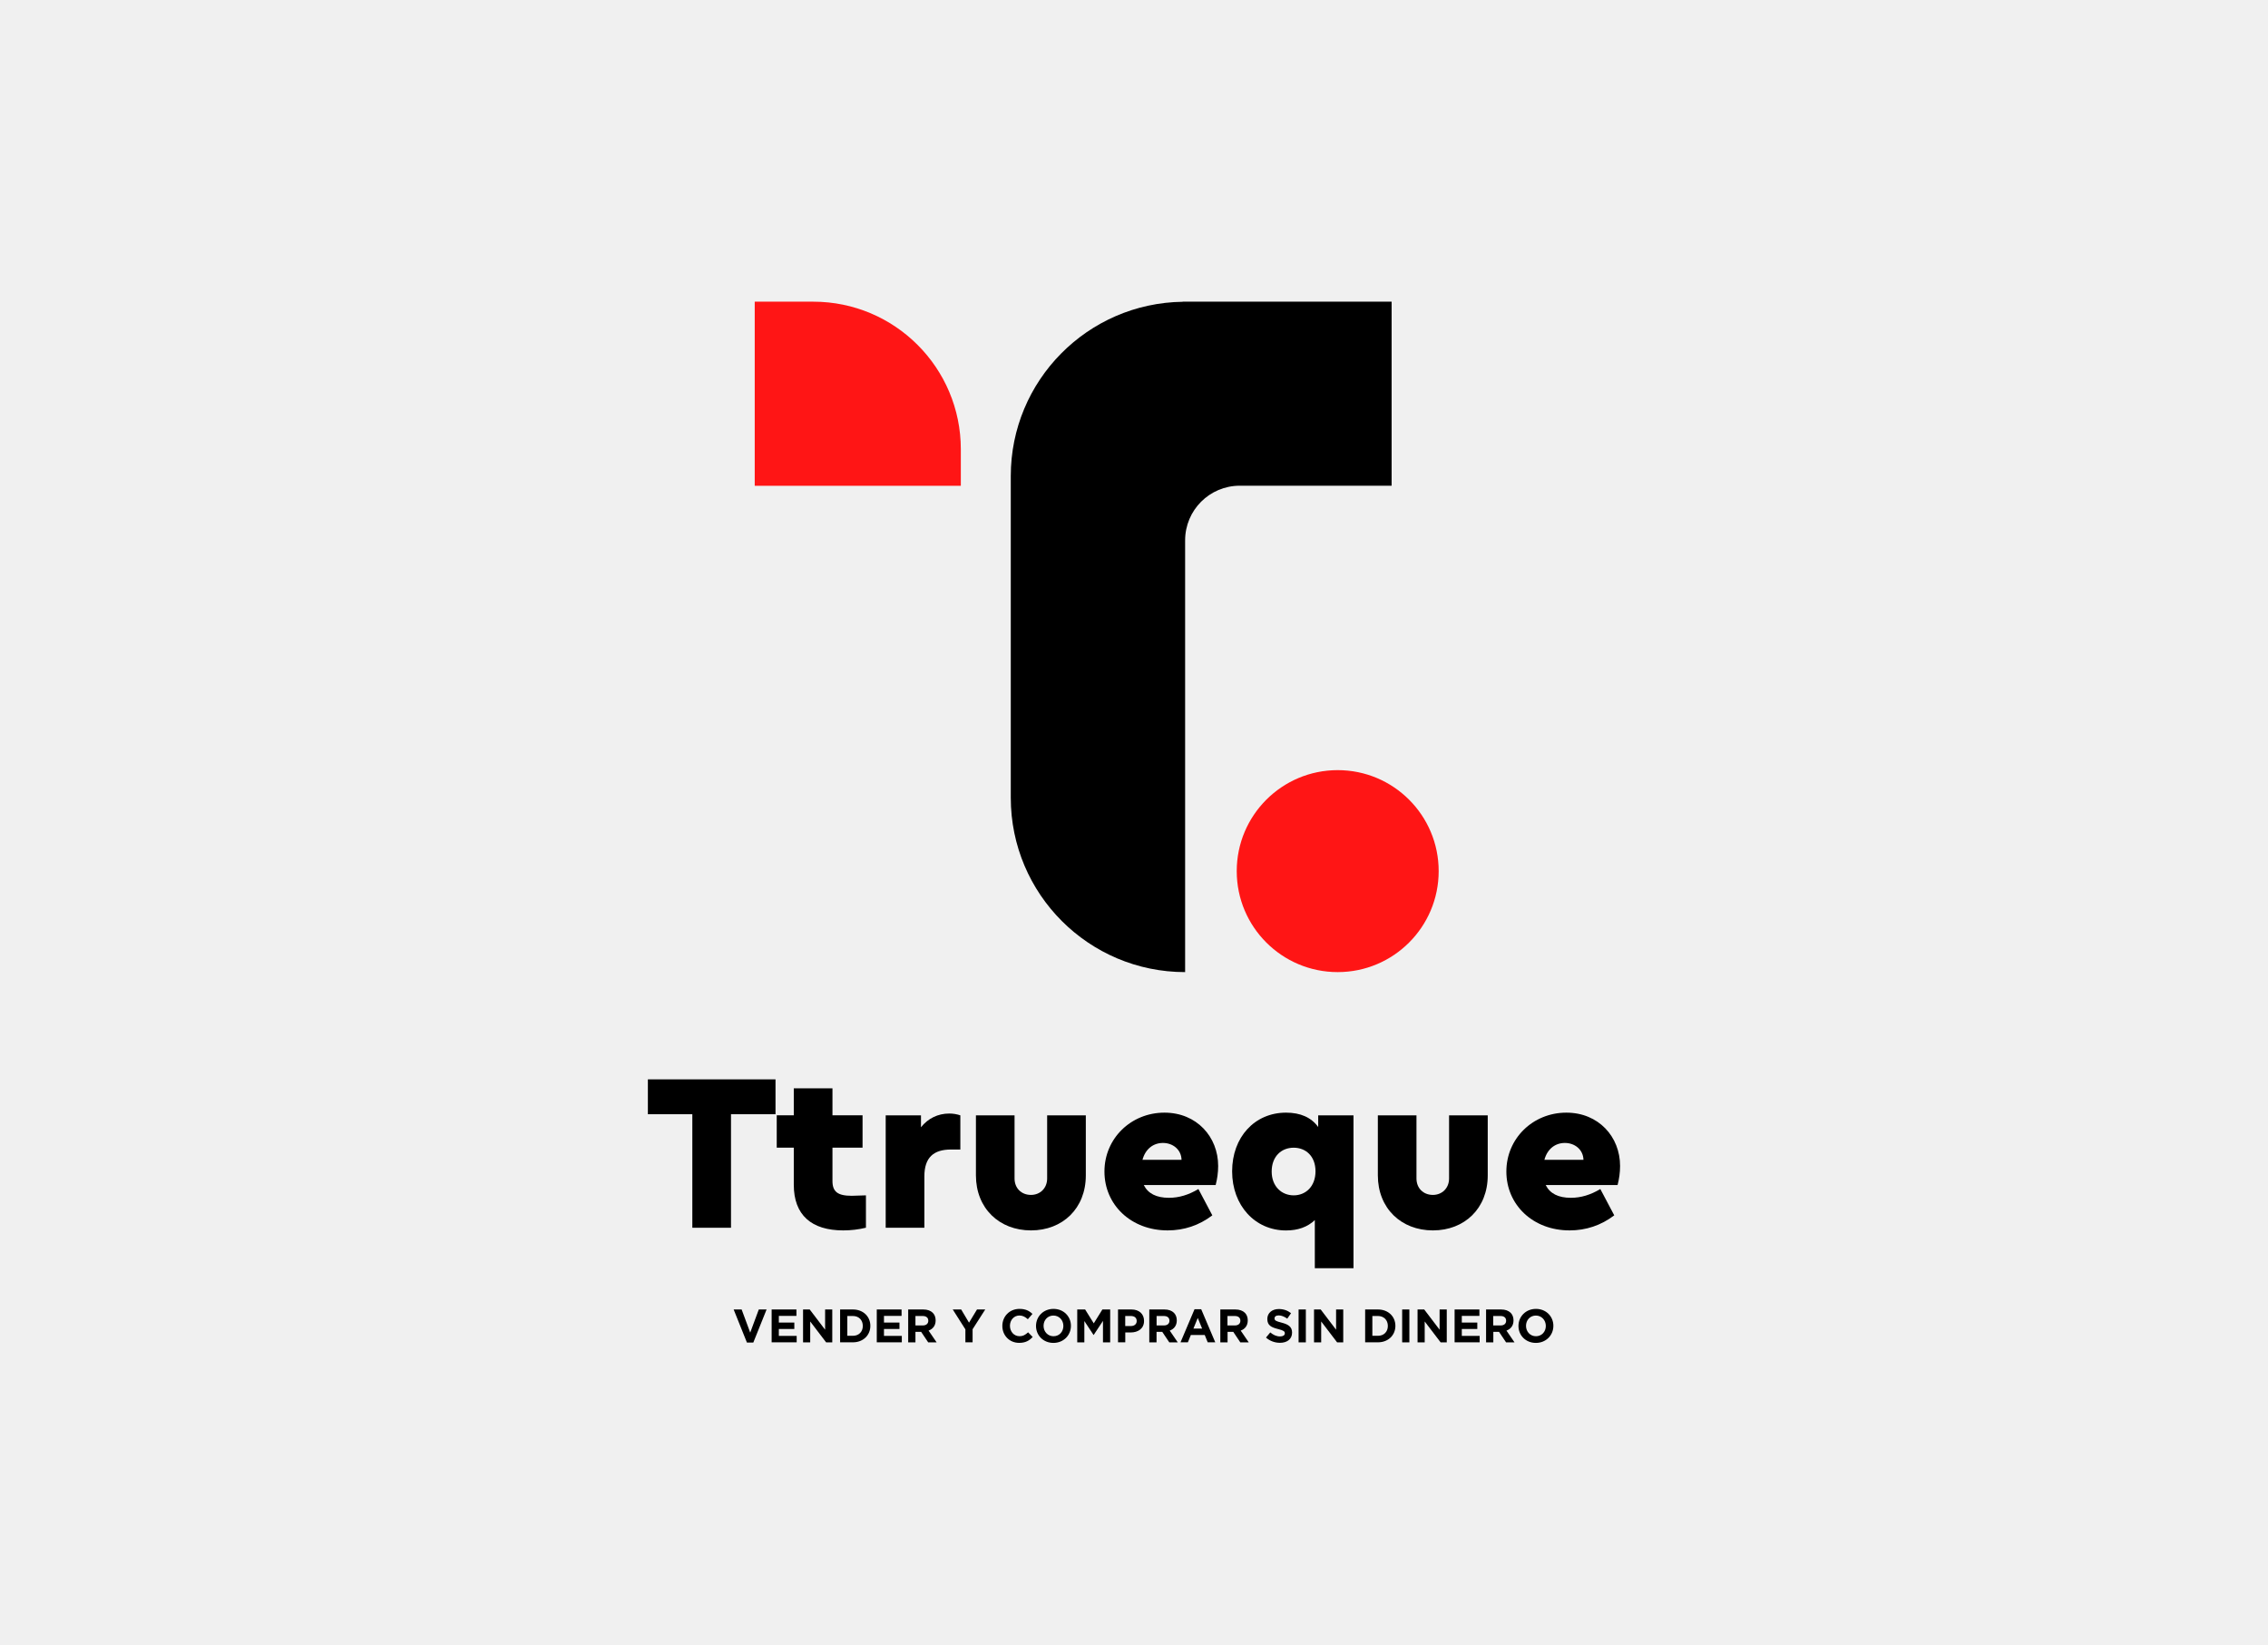
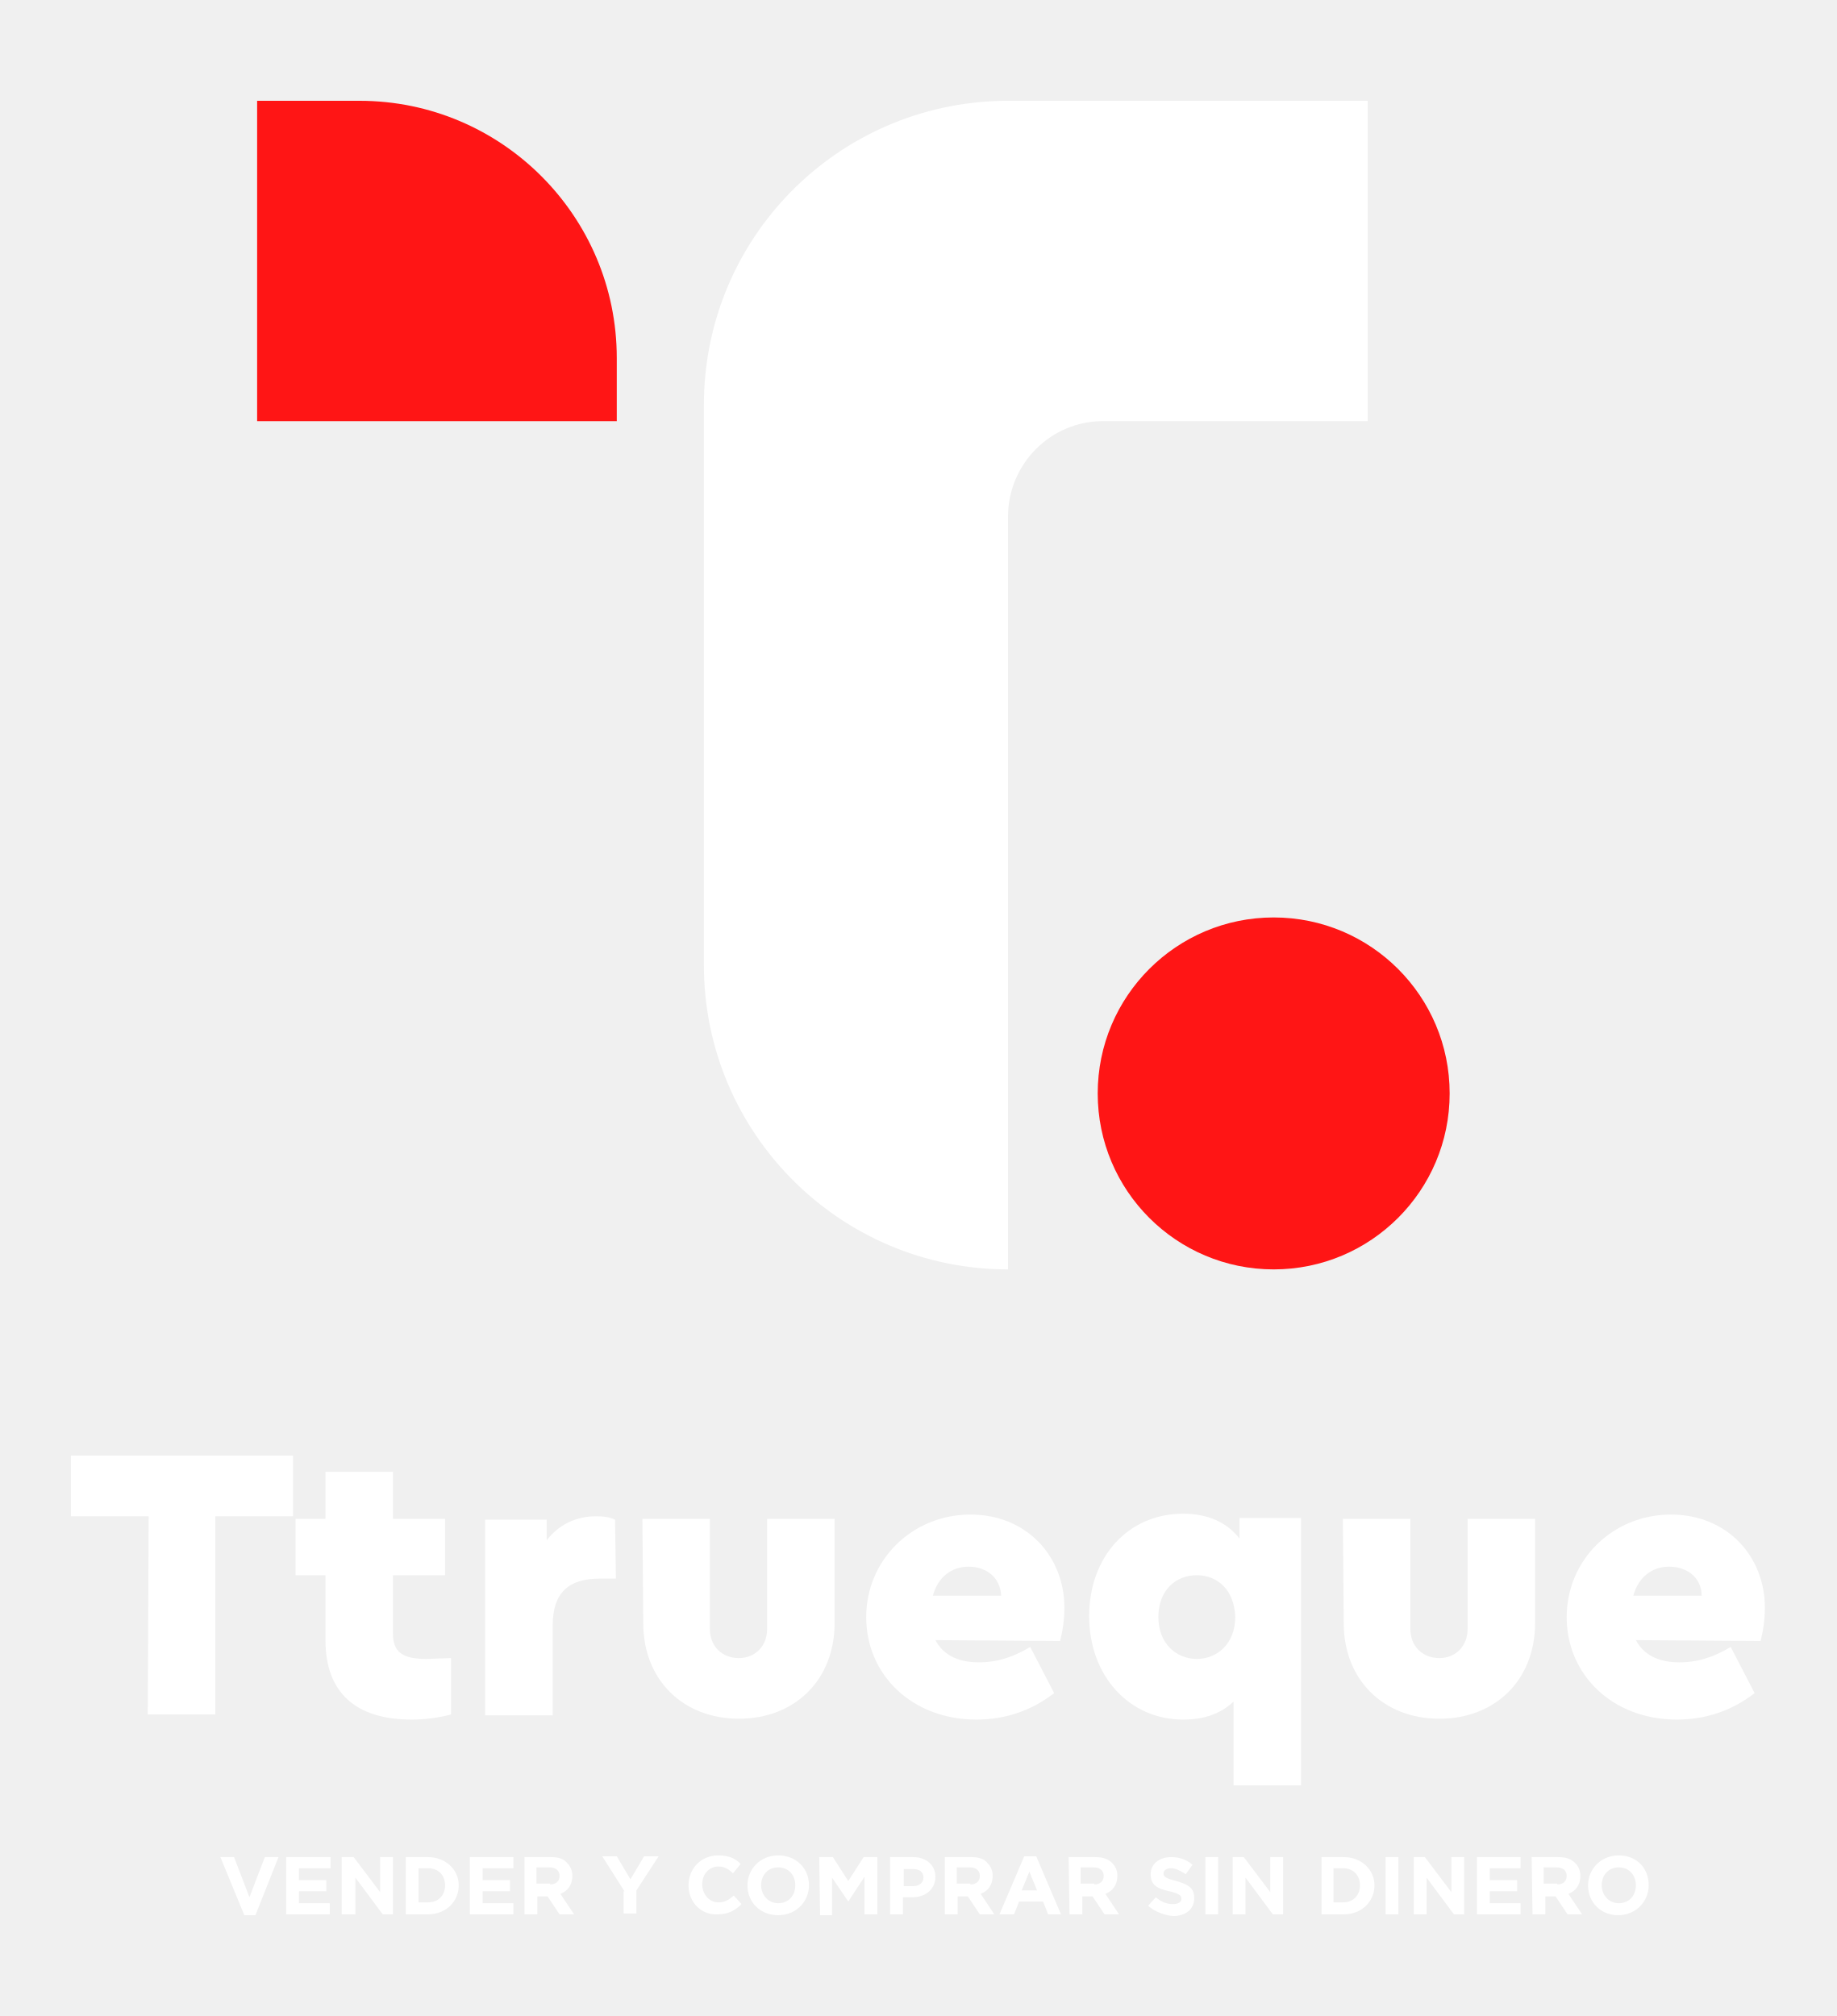
- <svg xmlns="http://www.w3.org/2000/svg" version="1.1" id="Capa_1" x="0px" y="0px" viewBox="0 0 462.72 335.47" style="enable-background:new 0 0 462.72 335.47;" xml:space="preserve">
+ <svg xmlns="http://www.w3.org/2000/svg" version="1.1" id="Capa_1" x="0px" y="0px" viewBox="0 0 215 236" style="enable-background:new 0 0 215 236;" xml:space="preserve">
  <style type="text/css">
	.st0{fill:#FF1515;}
+ 	.st1{fill:#FFFFFF;}
</style>
-   <path d="M-1829.87,3228.88L-1829.87,3228.88c-12.34,0-22.35-10.01-22.35-22.35v-61.32h22.35V3228.88z" />
-   <path d="M-1843.46,3189.85h-8.58c-12.29,0-22.26-9.97-22.26-22.26l0,0h30.84V3189.85z" />
-   <path d="M-1802.23,3189.85L-1802.23,3189.85c-12.29,0-22.26-9.97-22.26-22.26l0,0h22.26V3189.85z" />
-   <circle cx="-1813.35" cy="3217.7" r="11.38" />
-   <path d="M-2063.52,3098.57L-2063.52,3098.57c-12.34,0-22.35-10.01-22.35-22.35v-61.32h22.35V3098.57z" />
-   <path d="M-2077.11,3059.54h-8.58c-12.29,0-22.26-9.96-22.26-22.26l0,0h30.84V3059.54z" />
-   <path d="M-2041.26,3059.54L-2041.26,3059.54c-12.29,0-22.26-9.96-22.26-22.26l0,0h22.26V3059.54z" />
-   <circle cx="-2047.01" cy="3087.39" r="11.38" />
+   <path d="M-1954.9,3180.9L-1954.9,3180.9c-12.3,0-22.3-10-22.3-22.4v-61.3h22.3V3180.9z" />
+   <path d="M-1968.5,3141.9h-8.6c-12.3,0-22.3-10-22.3-22.3l0,0h30.8V3141.9z" />
+   <path d="M-1927.2,3141.9L-1927.2,3141.9c-12.3,0-22.3-10-22.3-22.3l0,0h22.3V3141.9z" />
+   <circle cx="-1938.3" cy="3169.7" r="11.4" />
+   <path d="M-2188.5,3050.6L-2188.5,3050.6c-12.3,0-22.4-10-22.4-22.4v-61.3h22.4V3050.6z" />
+   <path d="M-2202.1,3011.5h-8.6c-12.3,0-22.3-10-22.3-22.3l0,0h30.8V3011.5z" />
+   <path d="M-2166.3,3011.5L-2166.3,3011.5c-12.3,0-22.3-10-22.3-22.3l0,0h22.3V3011.5z" />
+   <ellipse transform="matrix(0.1602 -0.9871 0.9871 0.1602 -4824.237 408.5709)" cx="-2172" cy="3039.4" rx="11.4" ry="11.4" />
  <g>
    <g>
-       <path class="st0" d="M196.03,99.08v-7.43c0-16.63-13.48-30.11-30.11-30.11h-11.94v37.55H196.03z" />
+       <path class="st0" d="M72.2,49.3v-7.4c0-16.6-13.5-30.1-30.1-30.1H30.1v37.5L72.2,49.3L72.2,49.3z" />
    </g>
-     <path d="M241.31,61.54v0.02c-19.42,0.26-35.09,16.07-35.09,35.55v65.62c0,19.65,15.93,35.57,35.57,35.57v-88.07   c0-6.16,4.99-11.15,11.15-11.15h30.98V61.54H241.31z" />
-     <circle class="st0" cx="272.92" cy="177.7" r="20.6" />
+     <path class="st1" d="M117.5,11.8L117.5,11.8C98,12.1,82.4,27.9,82.4,47.4V113c0,19.6,15.9,35.6,35.6,35.6V60.5   c0-6.2,5-11.2,11.1-11.2h31V11.8H117.5z" />
+     <circle class="st0" cx="149.1" cy="128" r="20.6" />
    <g>
-       <path d="M141.26,227.29h-9.08v-7.11h26.04v7.11h-9.08v23.16h-7.89V227.29z" />
-       <path d="M176.67,243.84v6.6c-1.51,0.37-3.07,0.55-4.63,0.55c-6.47,0-10.09-3.12-10.09-9.31v-7.57h-3.48v-6.6h3.48v-5.5h7.89v5.5    h6.14v6.6h-6.14v6.79c0,2.2,1.06,3.03,3.94,3.03L176.67,243.84z" />
-       <path d="M195.93,234.49h-1.88c-3.62,0-5.46,1.65-5.46,5.5v10.46h-7.89v-22.93h7.2v2.43c1.42-1.79,3.44-2.8,5.78-2.8    c0.83,0,1.56,0.14,2.25,0.37V234.49z" />
-       <path d="M199.1,227.52h7.89v12.88c0,1.97,1.38,3.35,3.35,3.35c1.88,0,3.3-1.38,3.3-3.35v-12.88h7.89v12.24    c0,6.74-4.72,11.23-11.19,11.23c-6.46,0-11.23-4.5-11.23-11.23V227.52z" />
-       <path d="M233.35,241.73c0.87,1.74,2.57,2.61,5.14,2.61c2.06,0,4.03-0.6,6.01-1.79l2.84,5.37c-2.71,2.06-5.78,3.07-9.12,3.07    c-7.48,0-12.89-5.23-12.89-12.01c0-6.74,5.41-12.01,12.24-12.01c6.6,0,10.96,4.95,10.96,10.87c0,1.38-0.19,2.66-0.51,3.9H233.35z     M241.06,236.59c-0.05-2.06-1.74-3.44-3.8-3.44c-1.97,0-3.58,1.24-4.17,3.44H241.06z" />
-       <path d="M276.14,227.52v31.18h-7.89v-9.81c-1.51,1.42-3.44,2.11-5.87,2.11c-6.33,0-11-5.09-11-12.06c0-6.97,4.59-11.97,11-11.97    c2.93,0,5.13,0.96,6.56,2.93v-2.38H276.14z M263.94,234.12c-2.52,0-4.49,1.79-4.49,4.86s2.06,4.86,4.49,4.86    c2.43,0,4.45-1.79,4.45-4.91C268.39,235.81,266.37,234.12,263.94,234.12z" />
-       <path d="M281.1,227.52h7.89v12.88c0,1.97,1.38,3.35,3.35,3.35c1.88,0,3.3-1.38,3.3-3.35v-12.88h7.89v12.24    c0,6.74-4.72,11.23-11.19,11.23c-6.46,0-11.23-4.5-11.23-11.23V227.52z" />
-       <path d="M315.35,241.73c0.87,1.74,2.57,2.61,5.14,2.61c2.06,0,4.03-0.6,6.01-1.79l2.84,5.37c-2.71,2.06-5.78,3.07-9.12,3.07    c-7.48,0-12.89-5.23-12.89-12.01c0-6.74,5.41-12.01,12.24-12.01c6.6,0,10.96,4.95,10.96,10.87c0,1.38-0.19,2.66-0.51,3.9H315.35z     M323.06,236.59c-0.05-2.06-1.74-3.44-3.8-3.44c-1.97,0-3.58,1.24-4.17,3.44H323.06z" />
+       <path class="st1" d="M17.4,177.5H8.3v-7.1h26v7.1h-9.1v23.2h-7.9L17.4,177.5L17.4,177.5z" />
+       <path class="st1" d="M52.8,194.1v6.6c-1.5,0.4-3.1,0.6-4.6,0.6c-6.5,0-10.1-3.1-10.1-9.3v-7.6h-3.5v-6.6h3.5v-5.5H46v5.5h6.1v6.6    H46v6.8c0,2.2,1.1,3,3.9,3L52.8,194.1z" />
+       <path class="st1" d="M72.1,184.8h-1.9c-3.6,0-5.5,1.6-5.5,5.5v10.5h-7.9v-22.9H64v2.4c1.4-1.8,3.4-2.8,5.8-2.8    c0.8,0,1.6,0.1,2.2,0.4L72.1,184.8L72.1,184.8z" />
+       <path class="st1" d="M75.2,177.8h7.9v12.9c0,2,1.4,3.4,3.4,3.4c1.9,0,3.3-1.4,3.3-3.4v-12.9h7.9V190c0,6.7-4.7,11.2-11.2,11.2    c-6.5,0-11.2-4.5-11.2-11.2L75.2,177.8L75.2,177.8z" />
+       <path class="st1" d="M109.5,192c0.9,1.7,2.6,2.6,5.1,2.6c2.1,0,4-0.6,6-1.8l2.8,5.4c-2.7,2.1-5.8,3.1-9.1,3.1    c-7.5,0-12.9-5.2-12.9-12c0-6.7,5.4-12,12.2-12c6.6,0,11,4.9,11,10.9c0,1.4-0.2,2.7-0.5,3.9L109.5,192L109.5,192z M117.2,186.8    c-0.1-2.1-1.7-3.4-3.8-3.4c-2,0-3.6,1.2-4.2,3.4H117.2z" />
+       <path class="st1" d="M152.3,177.8V209h-7.9v-9.8c-1.5,1.4-3.4,2.1-5.9,2.1c-6.3,0-11-5.1-11-12.1s4.6-12,11-12    c2.9,0,5.1,1,6.6,2.9v-2.4H152.3z M140.1,184.4c-2.5,0-4.5,1.8-4.5,4.9s2.1,4.9,4.5,4.9s4.5-1.8,4.5-4.9    C144.5,186.1,142.5,184.4,140.1,184.4z" />
+       <path class="st1" d="M157.2,177.8h7.9v12.9c0,2,1.4,3.4,3.4,3.4c1.9,0,3.3-1.4,3.3-3.4v-12.9h7.9V190c0,6.7-4.7,11.2-11.2,11.2    c-6.5,0-11.2-4.5-11.2-11.2L157.2,177.8L157.2,177.8z" />
+       <path class="st1" d="M191.5,192c0.9,1.7,2.6,2.6,5.1,2.6c2.1,0,4-0.6,6-1.8l2.8,5.4c-2.7,2.1-5.8,3.1-9.1,3.1    c-7.5,0-12.9-5.2-12.9-12c0-6.7,5.4-12,12.2-12c6.6,0,11,4.9,11,10.9c0,1.4-0.2,2.7-0.5,3.9L191.5,192L191.5,192z M199.2,186.8    c0-2.1-1.7-3.4-3.8-3.4c-2,0-3.6,1.2-4.2,3.4H199.2z" />
    </g>
    <g>
-       <path d="M149.68,267.12h1.63l1.75,4.72l1.75-4.72h1.59l-2.71,6.75h-1.3L149.68,267.12z" />
-       <path d="M157.43,267.12h5.06v1.31h-3.59v1.36h3.16v1.31h-3.16v1.41h3.64v1.31h-5.11V267.12z" />
-       <path d="M163.84,267.12h1.36l3.14,4.13v-4.13h1.46v6.71h-1.25l-3.25-4.26v4.26h-1.46V267.12z" />
-       <path d="M171.4,267.12h2.61c2.11,0,3.56,1.45,3.56,3.33v0.02c0,1.89-1.46,3.35-3.56,3.35h-2.61V267.12z M172.87,268.45v4.04h1.14    c1.21,0,2.02-0.82,2.02-2v-0.02c0-1.19-0.81-2.02-2.02-2.02H172.87z" />
-       <path d="M178.88,267.12h5.06v1.31h-3.59v1.36h3.16v1.31h-3.16v1.41h3.64v1.31h-5.11V267.12z" />
-       <path d="M185.29,267.12h3.07c0.85,0,1.51,0.24,1.95,0.68c0.37,0.38,0.58,0.9,0.58,1.53v0.02c0,1.08-0.58,1.76-1.44,2.08l1.64,2.4    h-1.72l-1.44-2.15h-1.16v2.15h-1.48V267.12z M188.26,270.38c0.72,0,1.13-0.38,1.13-0.95v-0.02c0-0.63-0.44-0.96-1.16-0.96h-1.46    v1.93H188.26z" />
-       <path d="M196.96,271.18l-2.58-4.06h1.72l1.6,2.69l1.63-2.69h1.68l-2.58,4.03v2.67h-1.47V271.18z" />
-       <path d="M204.5,270.49v-0.02c0-1.91,1.44-3.47,3.5-3.47c1.26,0,2.02,0.42,2.64,1.03l-0.94,1.08c-0.52-0.47-1.04-0.76-1.71-0.76    c-1.13,0-1.94,0.94-1.94,2.09v0.02c0,1.15,0.8,2.11,1.94,2.11c0.77,0,1.24-0.31,1.76-0.79l0.94,0.95c-0.69,0.74-1.46,1.2-2.75,1.2    C205.96,273.94,204.5,272.42,204.5,270.49z" />
-       <path d="M211.37,270.49v-0.02c0-1.91,1.5-3.47,3.57-3.47c2.07,0,3.55,1.54,3.55,3.45v0.02c0,1.91-1.5,3.47-3.57,3.47    C212.85,273.94,211.37,272.4,211.37,270.49z M216.95,270.49v-0.02c0-1.15-0.84-2.11-2.03-2.11c-1.19,0-2.01,0.94-2.01,2.09v0.02    c0,1.15,0.84,2.11,2.03,2.11C216.13,272.58,216.95,271.64,216.95,270.49z" />
-       <path d="M219.8,267.12h1.59l1.76,2.83l1.76-2.83h1.59v6.71h-1.47v-4.38l-1.89,2.86h-0.04l-1.87-2.83v4.35h-1.45V267.12z" />
-       <path d="M228.1,267.12h2.74c1.6,0,2.57,0.95,2.57,2.32v0.02c0,1.55-1.21,2.35-2.71,2.35h-1.12v2.01h-1.48V267.12z M230.74,270.5    c0.74,0,1.17-0.44,1.17-1.01v-0.02c0-0.66-0.46-1.02-1.2-1.02h-1.14v2.05H230.74z" />
-       <path d="M234.49,267.12h3.07c0.85,0,1.51,0.24,1.95,0.68c0.37,0.38,0.58,0.9,0.58,1.53v0.02c0,1.08-0.58,1.76-1.44,2.08l1.64,2.4    h-1.73l-1.44-2.15h-1.16v2.15h-1.48V267.12z M237.46,270.38c0.72,0,1.13-0.38,1.13-0.95v-0.02c0-0.63-0.44-0.96-1.16-0.96h-1.46    v1.93H237.46z" />
-       <path d="M243.71,267.07h1.36l2.87,6.75h-1.54l-0.61-1.5h-2.83l-0.61,1.5h-1.5L243.71,267.07z M245.26,271.02l-0.89-2.17    l-0.89,2.17H245.26z" />
-       <path d="M248.96,267.12h3.07c0.85,0,1.51,0.24,1.96,0.68c0.37,0.38,0.58,0.9,0.58,1.53v0.02c0,1.08-0.58,1.76-1.44,2.08l1.64,2.4    h-1.72l-1.44-2.15h-1.16v2.15h-1.48V267.12z M251.93,270.38c0.72,0,1.13-0.38,1.13-0.95v-0.02c0-0.63-0.44-0.96-1.16-0.96h-1.47    v1.93H251.93z" />
-       <path d="M258.29,272.85l0.87-1.05c0.6,0.5,1.24,0.82,2,0.82c0.6,0,0.97-0.24,0.97-0.63v-0.02c0-0.37-0.23-0.57-1.35-0.85    c-1.35-0.34-2.22-0.72-2.22-2.05v-0.02c0-1.22,0.98-2.02,2.35-2.02c0.98,0,1.81,0.31,2.49,0.85l-0.77,1.11    c-0.59-0.41-1.18-0.66-1.74-0.66c-0.57,0-0.86,0.26-0.86,0.58v0.02c0,0.44,0.29,0.58,1.45,0.88c1.36,0.35,2.13,0.84,2.13,2.01    v0.02c0,1.33-1.02,2.08-2.46,2.08C260.12,273.92,259.1,273.57,258.29,272.85z" />
-       <path d="M264.94,267.12h1.48v6.71h-1.48V267.12z" />
-       <path d="M268.09,267.12h1.36l3.14,4.13v-4.13h1.46v6.71h-1.25l-3.25-4.26v4.26h-1.46V267.12z" />
-       <path d="M278.52,267.12h2.61c2.11,0,3.56,1.45,3.56,3.33v0.02c0,1.89-1.46,3.35-3.56,3.35h-2.61V267.12z M279.99,268.45v4.04h1.14    c1.21,0,2.02-0.82,2.02-2v-0.02c0-1.19-0.82-2.02-2.02-2.02H279.99z" />
-       <path d="M286.07,267.12h1.47v6.71h-1.47V267.12z" />
-       <path d="M289.21,267.12h1.36l3.14,4.13v-4.13h1.46v6.71h-1.25l-3.25-4.26v4.26h-1.46V267.12z" />
-       <path d="M296.77,267.12h5.06v1.31h-3.59v1.36h3.16v1.31h-3.16v1.41h3.64v1.31h-5.11V267.12z" />
-       <path d="M303.18,267.12h3.07c0.85,0,1.51,0.24,1.96,0.68c0.37,0.38,0.58,0.9,0.58,1.53v0.02c0,1.08-0.58,1.76-1.44,2.08l1.64,2.4    h-1.72l-1.44-2.15h-1.16v2.15h-1.48V267.12z M306.15,270.38c0.72,0,1.13-0.38,1.13-0.95v-0.02c0-0.63-0.44-0.96-1.16-0.96h-1.47    v1.93H306.15z" />
-       <path d="M309.8,270.49v-0.02c0-1.91,1.5-3.47,3.57-3.47c2.07,0,3.55,1.54,3.55,3.45v0.02c0,1.91-1.5,3.47-3.57,3.47    C311.28,273.94,309.8,272.4,309.8,270.49z M315.38,270.49v-0.02c0-1.15-0.84-2.11-2.03-2.11c-1.19,0-2.01,0.94-2.01,2.09v0.02    c0,1.15,0.84,2.11,2.03,2.11C314.56,272.58,315.38,271.64,315.38,270.49z" />
+       <path class="st1" d="M25.8,217.4h1.6l1.8,4.7l1.8-4.7h1.6l-2.7,6.8h-1.3L25.8,217.4z" />
+       <path class="st1" d="M33.6,217.4h5.1v1.3H35v1.4h3.2v1.3H35v1.4h3.6v1.3h-5.1V217.4z" />
+       <path class="st1" d="M40,217.4h1.4l3.1,4.1v-4.1h1.5v6.7h-1.2l-3.2-4.3v4.3H40V217.4z" />
+       <path class="st1" d="M47.5,217.4h2.6c2.1,0,3.6,1.5,3.6,3.3v0c0,1.9-1.5,3.4-3.6,3.4h-2.6V217.4z M49,218.7v4h1.1c1.2,0,2-0.8,2-2    v0c0-1.2-0.8-2-2-2L49,218.7L49,218.7z" />
+       <path class="st1" d="M55,217.4h5.1v1.3h-3.6v1.4h3.2v1.3h-3.2v1.4h3.6v1.3H55V217.4z" />
+       <path class="st1" d="M61.4,217.4h3.1c0.9,0,1.5,0.2,1.9,0.7c0.4,0.4,0.6,0.9,0.6,1.5v0c0,1.1-0.6,1.8-1.4,2.1l1.6,2.4h-1.7    l-1.4-2.1h-1.2v2.1h-1.5V217.4z M64.4,220.6c0.7,0,1.1-0.4,1.1-1v0c0-0.6-0.4-1-1.2-1h-1.5v1.9H64.4z" />
+       <path class="st1" d="M73.1,221.4l-2.6-4.1h1.7l1.6,2.7l1.6-2.7h1.7l-2.6,4v2.7h-1.5V221.4z" />
+       <path class="st1" d="M80.6,220.7L80.6,220.7c0-1.9,1.4-3.5,3.5-3.5c1.3,0,2,0.4,2.6,1l-0.9,1.1c-0.5-0.5-1-0.8-1.7-0.8    c-1.1,0-1.9,0.9-1.9,2.1v0c0,1.1,0.8,2.1,1.9,2.1c0.8,0,1.2-0.3,1.8-0.8l0.9,1c-0.7,0.7-1.5,1.2-2.8,1.2    C82.1,224.2,80.6,222.7,80.6,220.7z" />
+       <path class="st1" d="M87.5,220.7L87.5,220.7c0-1.9,1.5-3.5,3.6-3.5s3.6,1.5,3.6,3.5v0c0,1.9-1.5,3.5-3.6,3.5    C89,224.2,87.5,222.7,87.5,220.7z M93.1,220.7L93.1,220.7c0-1.2-0.8-2.1-2-2.1s-2,0.9-2,2.1v0c0,1.1,0.8,2.1,2,2.1    S93.1,221.9,93.1,220.7z" />
+       <path class="st1" d="M95.9,217.4h1.6l1.8,2.8l1.8-2.8h1.6v6.7h-1.5v-4.4l-1.9,2.9h0l-1.9-2.8v4.4h-1.4L95.9,217.4L95.9,217.4z" />
+       <path class="st1" d="M104.2,217.4h2.7c1.6,0,2.6,1,2.6,2.3v0c0,1.5-1.2,2.4-2.7,2.4h-1.1v2h-1.5L104.2,217.4L104.2,217.4z     M106.9,220.8c0.7,0,1.2-0.4,1.2-1v0c0-0.7-0.5-1-1.2-1h-1.1v2H106.9z" />
+       <path class="st1" d="M110.6,217.4h3.1c0.9,0,1.5,0.2,1.9,0.7c0.4,0.4,0.6,0.9,0.6,1.5v0c0,1.1-0.6,1.8-1.4,2.1l1.6,2.4h-1.7    l-1.4-2.1h-1.2v2.1h-1.5L110.6,217.4L110.6,217.4z M113.6,220.6c0.7,0,1.1-0.4,1.1-1v0c0-0.6-0.4-1-1.2-1h-1.5v1.9H113.6z" />
+       <path class="st1" d="M119.9,217.3h1.4l2.9,6.8h-1.5l-0.6-1.5h-2.8l-0.6,1.5H117L119.9,217.3z M121.4,221.3l-0.9-2.2l-0.9,2.2    H121.4z" />
+       <path class="st1" d="M125.1,217.4h3.1c0.9,0,1.5,0.2,2,0.7c0.4,0.4,0.6,0.9,0.6,1.5v0c0,1.1-0.6,1.8-1.4,2.1l1.6,2.4h-1.7    l-1.4-2.1h-1.2v2.1h-1.5L125.1,217.4L125.1,217.4z M128.1,220.6c0.7,0,1.1-0.4,1.1-1v0c0-0.6-0.4-1-1.2-1h-1.5v1.9H128.1z" />
+       <path class="st1" d="M134.4,223.1l0.9-1c0.6,0.5,1.2,0.8,2,0.8c0.6,0,1-0.2,1-0.6v0c0-0.4-0.2-0.6-1.4-0.9c-1.4-0.3-2.2-0.7-2.2-2    v0c0-1.2,1-2,2.4-2c1,0,1.8,0.3,2.5,0.9l-0.8,1.1c-0.6-0.4-1.2-0.7-1.7-0.7c-0.6,0-0.9,0.3-0.9,0.6v0c0,0.4,0.3,0.6,1.5,0.9    c1.4,0.4,2.1,0.8,2.1,2v0c0,1.3-1,2.1-2.5,2.1C136.3,224.2,135.2,223.8,134.4,223.1z" />
+       <path class="st1" d="M141.1,217.4h1.5v6.7h-1.5V217.4z" />
+       <path class="st1" d="M144.2,217.4h1.4l3.1,4.1v-4.1h1.5v6.7h-1.2l-3.2-4.3v4.3h-1.5V217.4z" />
+       <path class="st1" d="M154.7,217.4h2.6c2.1,0,3.6,1.5,3.6,3.3v0c0,1.9-1.5,3.4-3.6,3.4h-2.6V217.4z M156.1,218.7v4h1.1    c1.2,0,2-0.8,2-2v0c0-1.2-0.8-2-2-2L156.1,218.7L156.1,218.7z" />
+       <path class="st1" d="M162.2,217.4h1.5v6.7h-1.5V217.4z" />
+       <path class="st1" d="M165.4,217.4h1.4l3.1,4.1v-4.1h1.5v6.7h-1.2l-3.2-4.3v4.3h-1.5V217.4z" />
+       <path class="st1" d="M172.9,217.4h5.1v1.3h-3.6v1.4h3.2v1.3h-3.2v1.4h3.6v1.3h-5.1L172.9,217.4L172.9,217.4z" />
+       <path class="st1" d="M179.3,217.4h3.1c0.9,0,1.5,0.2,2,0.7c0.4,0.4,0.6,0.9,0.6,1.5v0c0,1.1-0.6,1.8-1.4,2.1l1.6,2.4h-1.7    l-1.4-2.1h-1.2v2.1h-1.5L179.3,217.4L179.3,217.4z M182.3,220.6c0.7,0,1.1-0.4,1.1-1v0c0-0.6-0.4-1-1.2-1h-1.5v1.9H182.3z" />
+       <path class="st1" d="M185.9,220.7L185.9,220.7c0-1.9,1.5-3.5,3.6-3.5s3.5,1.5,3.5,3.5v0c0,1.9-1.5,3.5-3.6,3.5    C187.4,224.2,185.9,222.7,185.9,220.7z M191.5,220.7L191.5,220.7c0-1.2-0.8-2.1-2-2.1s-2,0.9-2,2.1v0c0,1.1,0.8,2.1,2,2.1    S191.5,221.9,191.5,220.7z" />
    </g>
  </g>
</svg>
